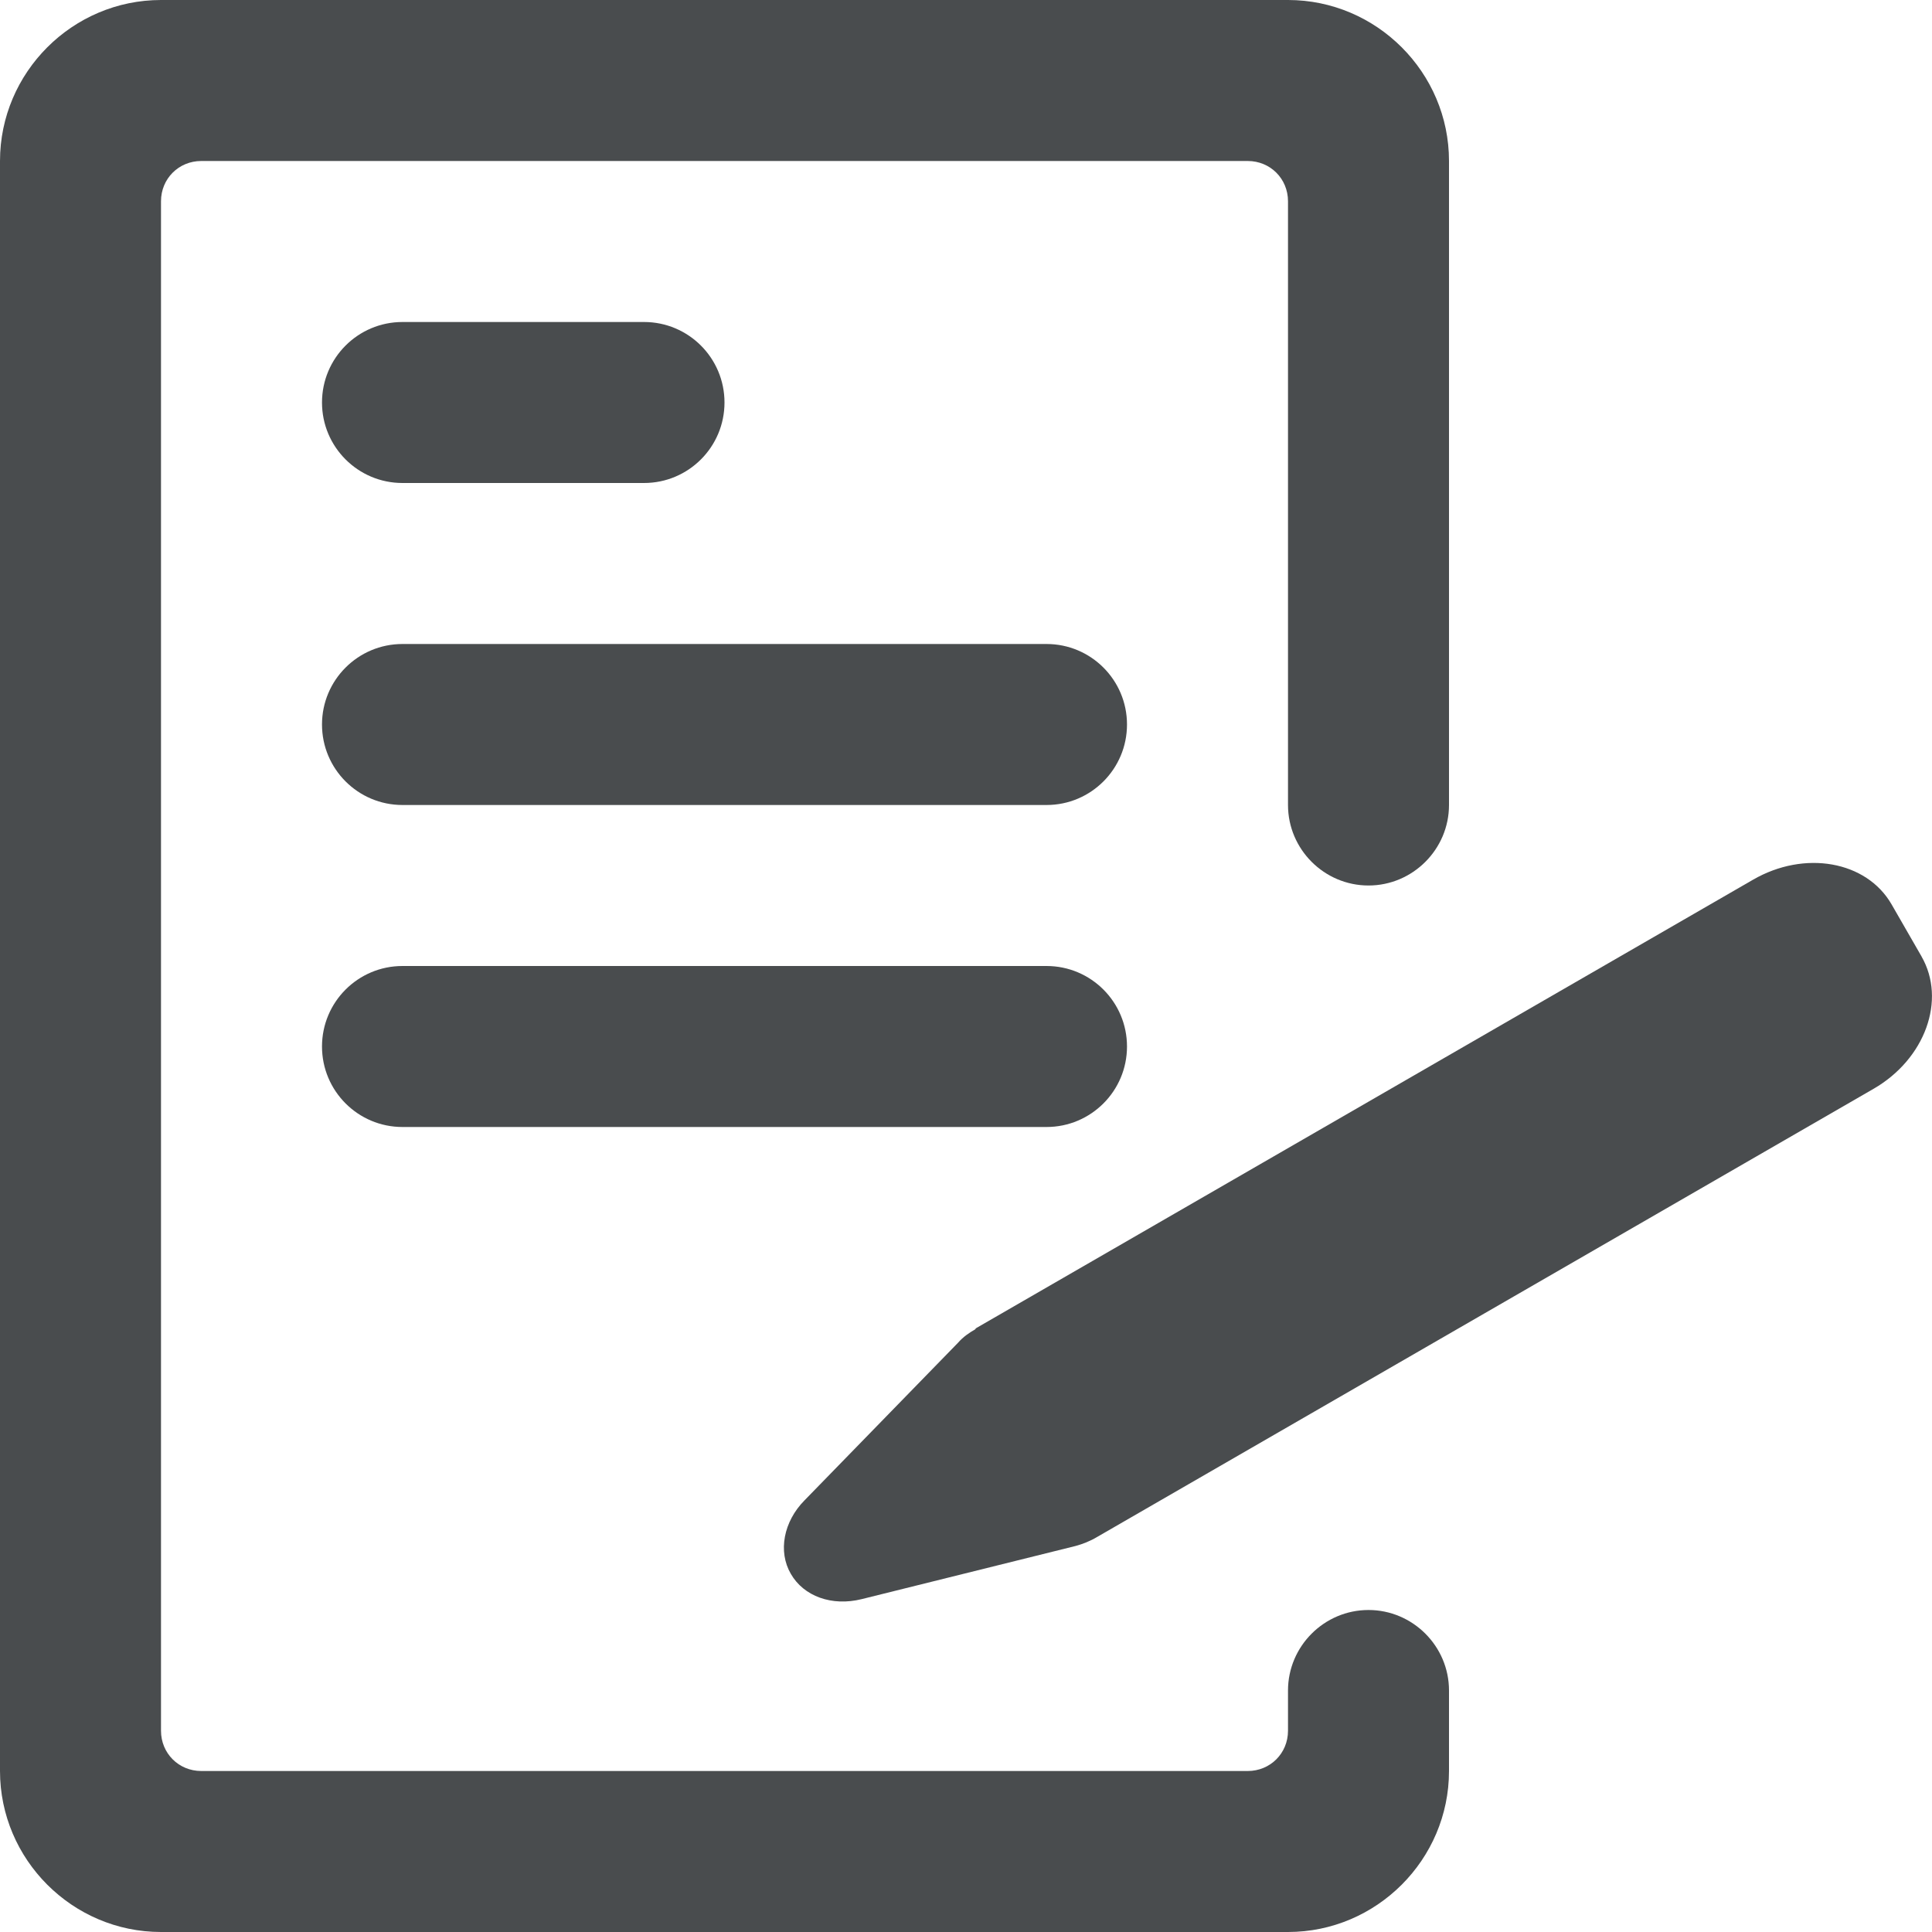
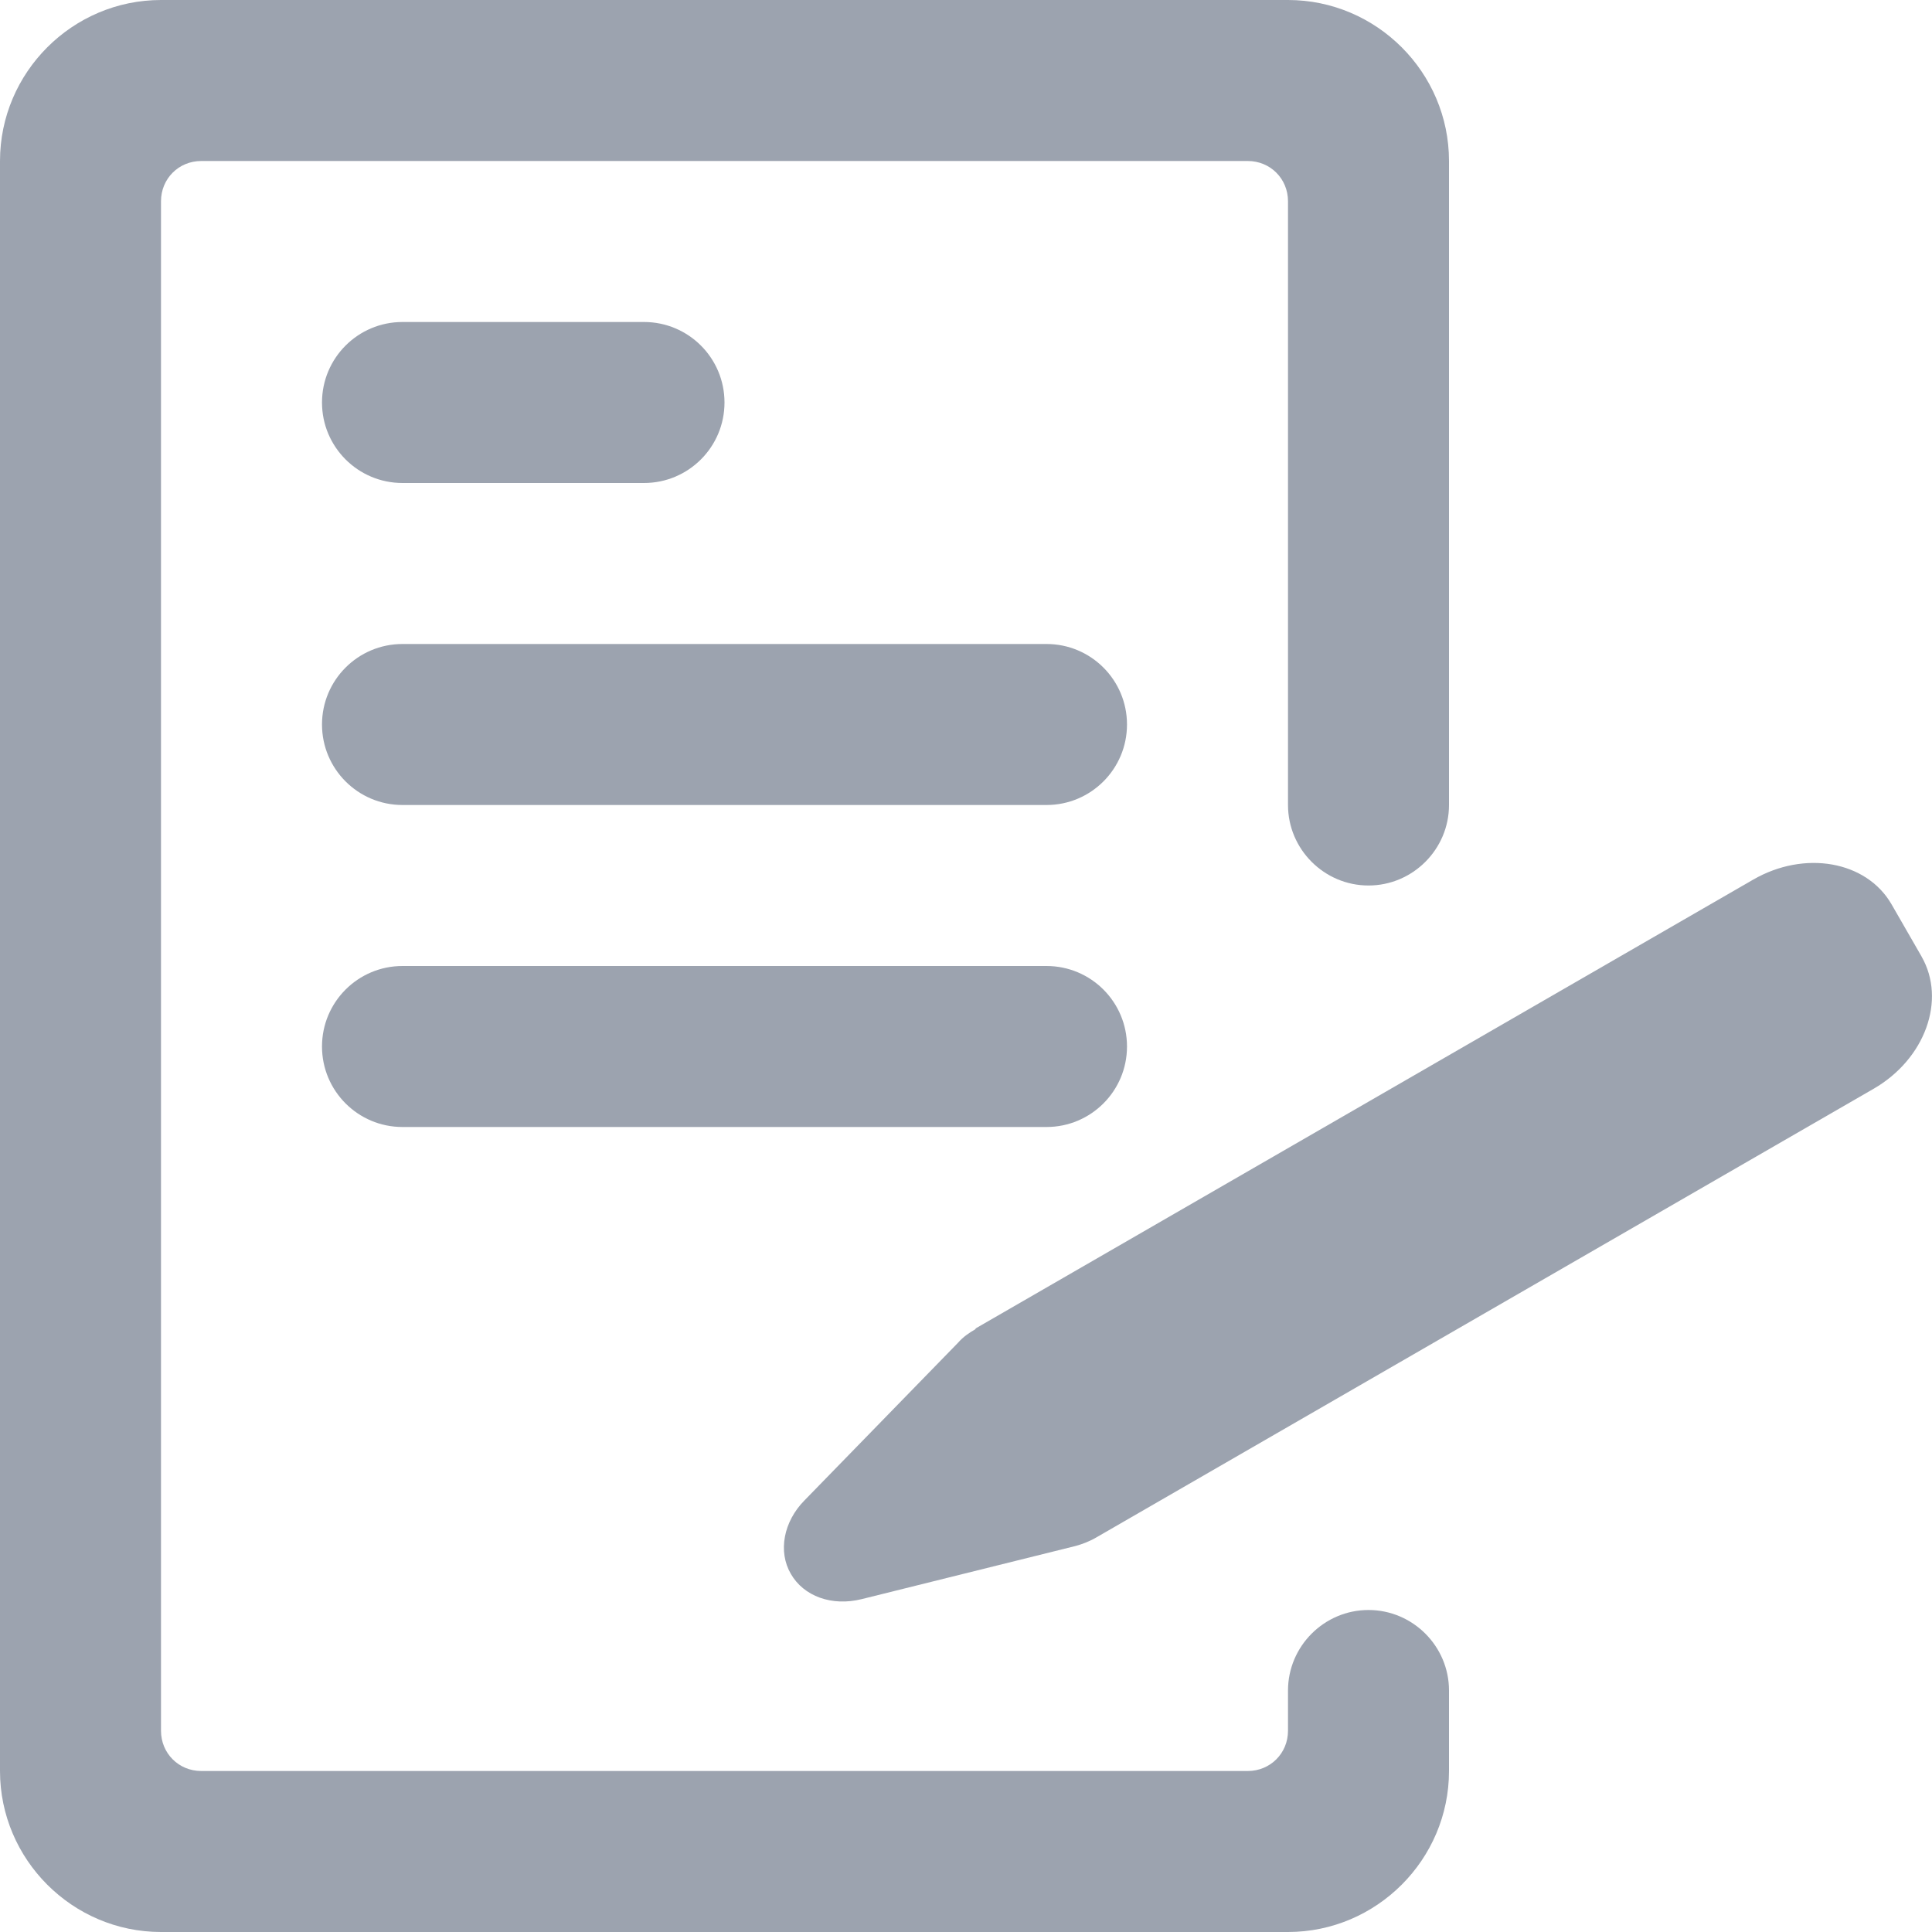
<svg xmlns="http://www.w3.org/2000/svg" width="800px" height="800px" viewBox="0 0 24 24" mirror-in-rtl="true">
-   <path fill="#494c4e" d="M8 6H5c-.553 0-1-.448-1-1s.447-1 1-1h3c.553 0 1 .448 1 1s-.447 1-1 1zM13 10H5c-.553 0-1-.448-1-1s.447-1 1-1h8c.553 0 1 .448 1 1s-.447 1-1 1zM13 14H5c-.553 0-1-.448-1-1s.447-1 1-1h8c.553 0 1 .448 1 1s-.447 1-1 1z" />
-   <path fill="#494c4e" d="M18 2v8c0 .55-.45 1-1 1s-1-.45-1-1V2.5c0-.28-.22-.5-.5-.5h-13c-.28 0-.5.22-.5.5v19c0 .28.22.5.5.5h13c.28 0 .5-.22.5-.5V21c0-.55.45-1 1-1s1 .45 1 1v1c0 1.1-.9 2-2 2H2c-1.1 0-2-.9-2-2V2C0 .9.9 0 2 0h14c1.1 0 2 .9 2 2z" />
-   <path fill="#494c4e" d="M23.87 11.882c.31.54.045 1.273-.595 1.643l-9.65 5.57c-.084.05-.176.086-.265.11l-2.656.66c-.37.092-.72-.035-.88-.314-.162-.278-.09-.65.17-.913l1.907-1.958c.063-.072.137-.123.214-.167.004-.01.012-.015.012-.015l9.65-5.57c.64-.37 1.408-.234 1.72.305l.374.65z" />
+   <path fill="#9ca3af" d="M8 6H5c-.553 0-1-.448-1-1s.447-1 1-1h3c.553 0 1 .448 1 1s-.447 1-1 1zM13 10H5c-.553 0-1-.448-1-1s.447-1 1-1h8c.553 0 1 .448 1 1s-.447 1-1 1zM13 14H5c-.553 0-1-.448-1-1s.447-1 1-1h8c.553 0 1 .448 1 1s-.447 1-1 1z" />
+   <path fill="#9ca3af" d="M18 2v8c0 .55-.45 1-1 1s-1-.45-1-1V2.5c0-.28-.22-.5-.5-.5h-13c-.28 0-.5.22-.5.5v19c0 .28.22.5.5.5h13c.28 0 .5-.22.5-.5V21c0-.55.45-1 1-1s1 .45 1 1v1c0 1.1-.9 2-2 2H2c-1.1 0-2-.9-2-2V2C0 .9.9 0 2 0h14c1.1 0 2 .9 2 2z" />
+   <path fill="#9ca3af" d="M23.87 11.882c.31.54.045 1.273-.595 1.643l-9.65 5.57c-.084.05-.176.086-.265.11l-2.656.66c-.37.092-.72-.035-.88-.314-.162-.278-.09-.65.17-.913l1.907-1.958c.063-.072.137-.123.214-.167.004-.01.012-.015.012-.015l9.65-5.57c.64-.37 1.408-.234 1.72.305l.374.65z" />
</svg>
